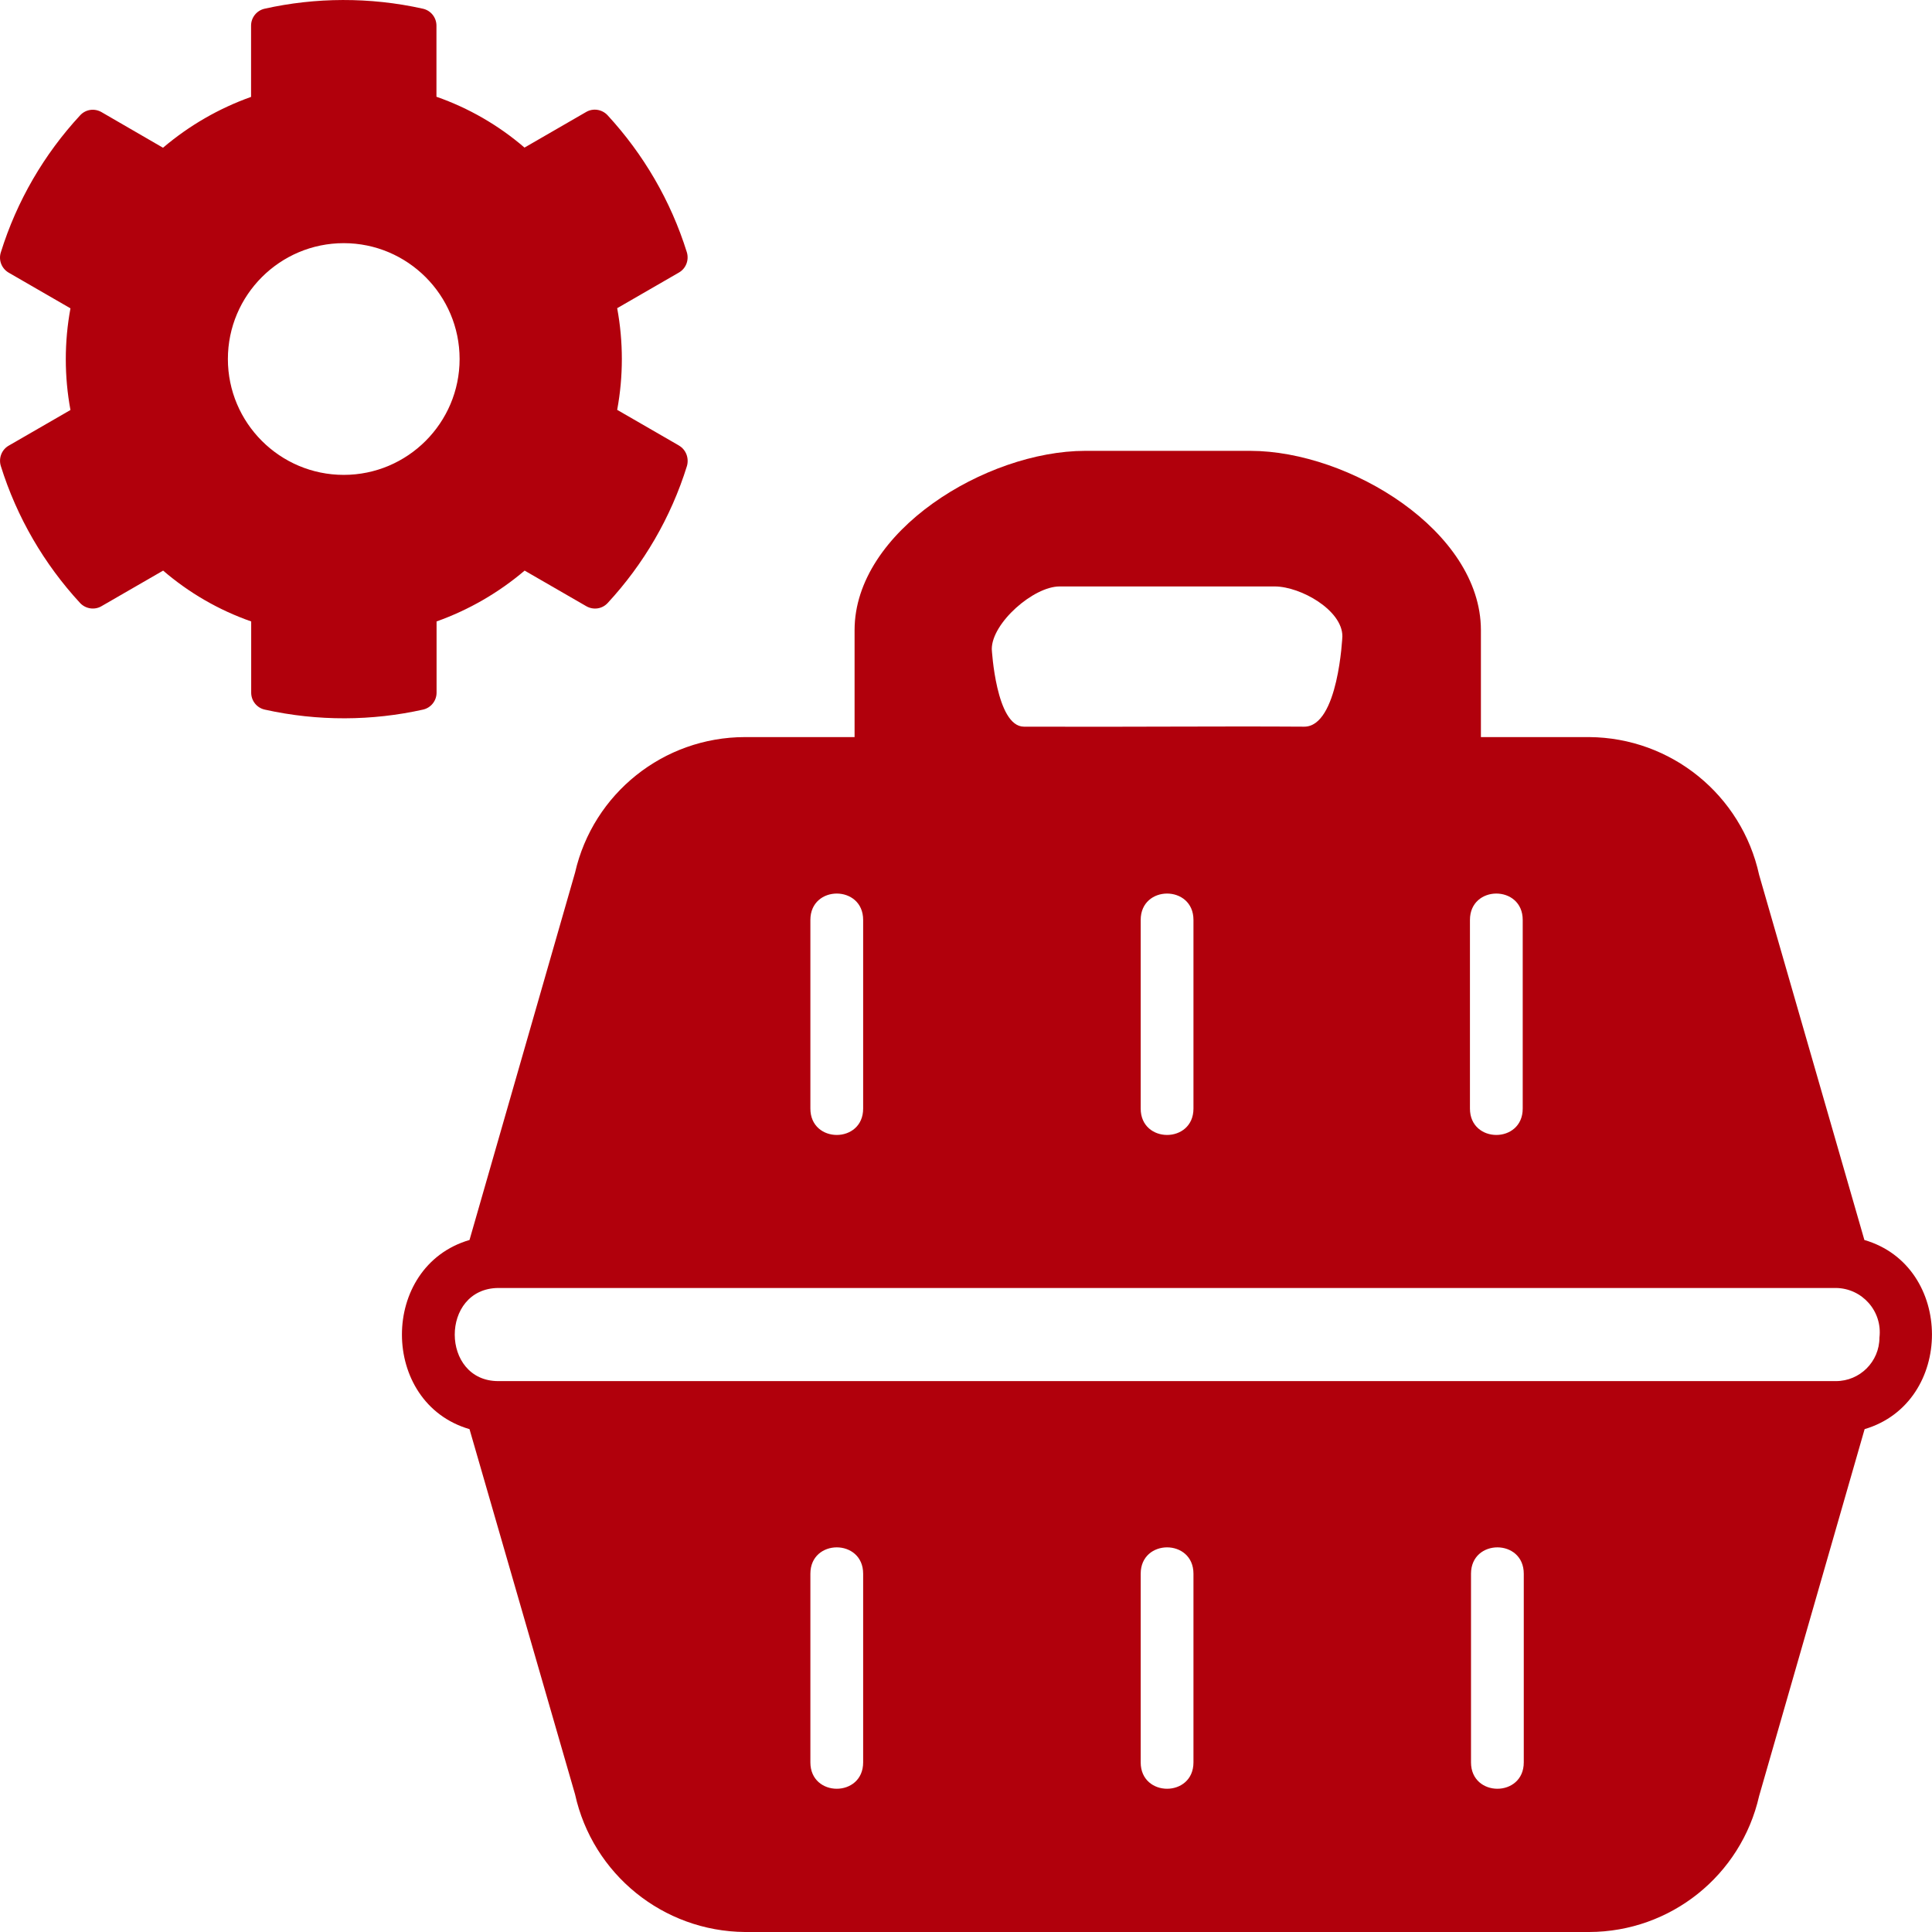
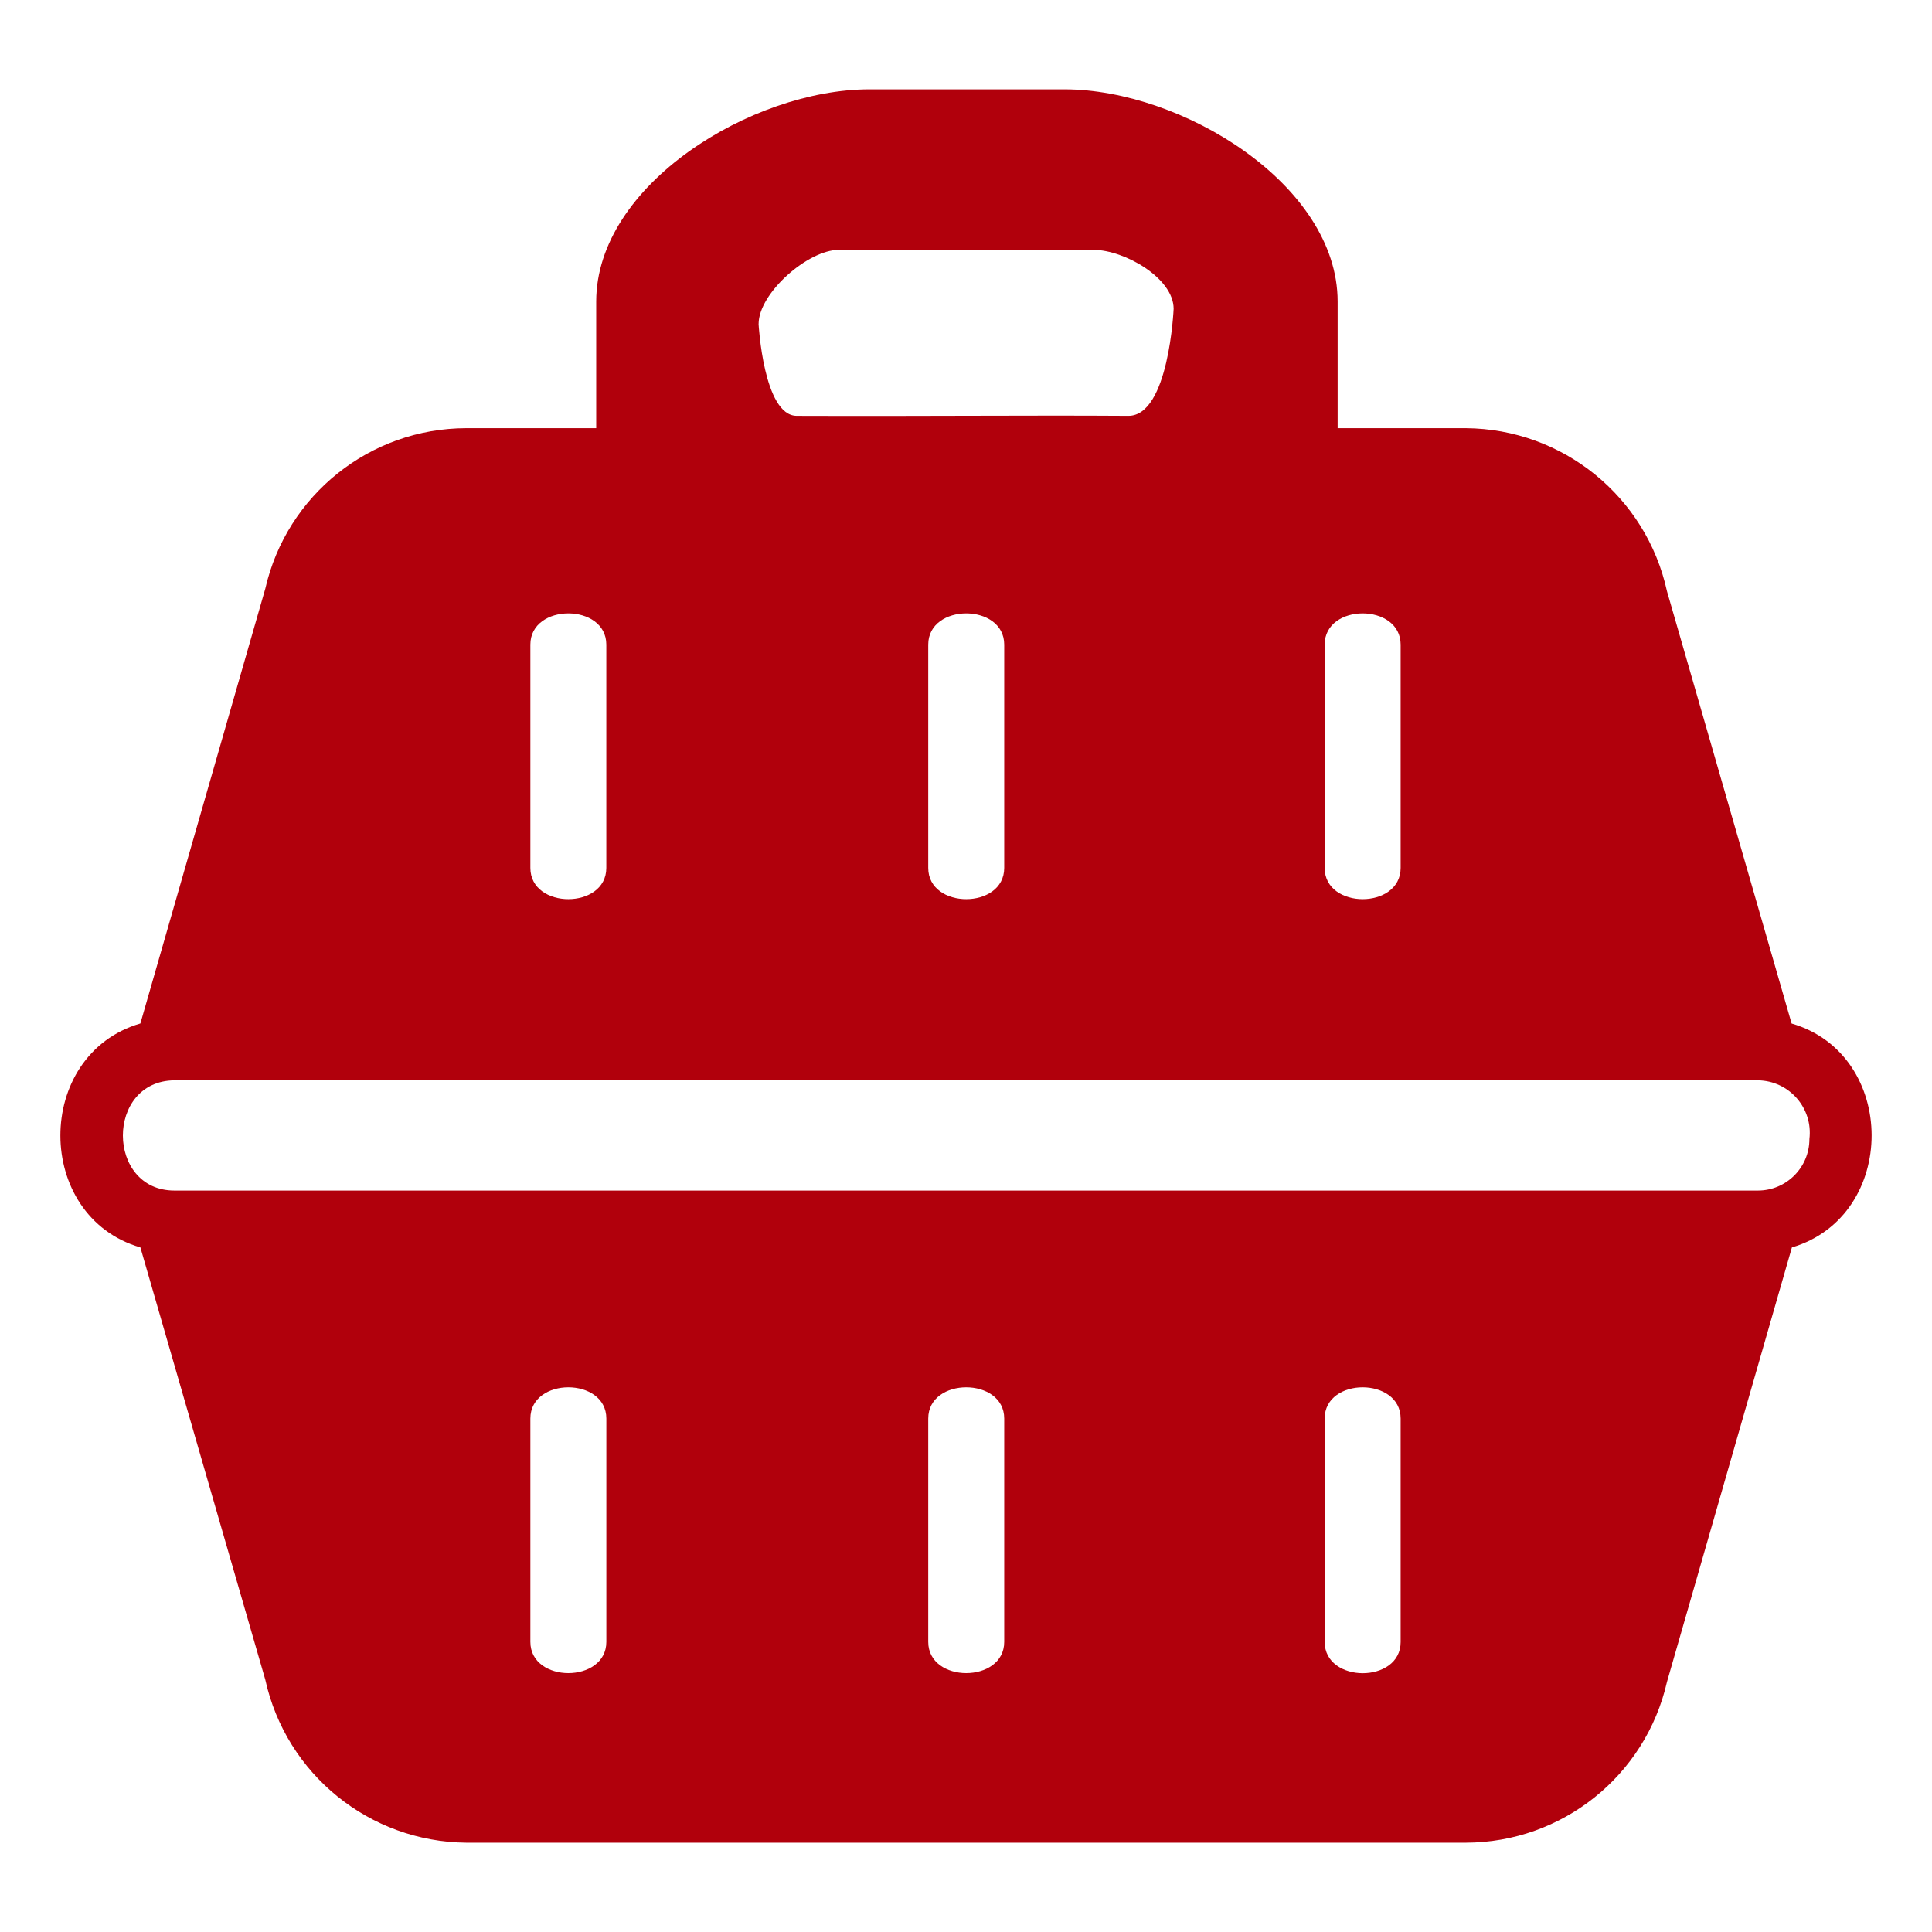
- <svg xmlns="http://www.w3.org/2000/svg" width="64px" height="64px" viewBox="0 0 64 64" version="1.1" id="SVGRoot">
-   <defs id="defs830" />
-   <path style="fill:#b1000c;fill-opacity:1;stroke-width:0.048" id="path2" d="m 22.489,14.757 -2.044,-1.18 c 0.206,-1.113 0.206,-2.255 0,-3.368 L 22.489,9.029 C 22.724,8.895 22.83,8.616 22.753,8.357 22.22,6.649 21.313,5.105 20.128,3.819 19.946,3.622 19.649,3.574 19.418,3.709 L 17.375,4.889 C 16.516,4.15 15.528,3.579 14.458,3.205 V 0.849 c 0,-0.269 -0.187,-0.504 -0.451,-0.561 -1.761,-0.393 -3.565,-0.374 -5.239,0 -0.264,0.058 -0.451,0.293 -0.451,0.561 V 3.21 c -1.065,0.379 -2.053,0.95 -2.917,1.684 L 3.361,3.713 C 3.126,3.579 2.833,3.622 2.651,3.824 1.466,5.105 0.559,6.649 0.027,8.362 c -0.082,0.259 0.029,0.537 0.264,0.672 L 2.334,10.214 c -0.206,1.113 -0.206,2.255 0,3.368 l -2.044,1.18 c -0.235,0.134 -0.341,0.413 -0.264,0.672 0.533,1.708 1.439,3.253 2.624,4.538 0.182,0.197 0.48,0.245 0.71,0.11 l 2.044,-1.18 c 0.859,0.739 1.847,1.31 2.917,1.684 v 2.36 c 0,0.269 0.187,0.504 0.451,0.561 1.761,0.393 3.565,0.374 5.239,0 0.264,-0.058 0.451,-0.293 0.451,-0.561 v -2.36 c 1.065,-0.379 2.053,-0.95 2.917,-1.684 l 2.044,1.18 c 0.235,0.134 0.528,0.091 0.71,-0.11 1.185,-1.281 2.092,-2.826 2.624,-4.538 0.072,-0.264 -0.034,-0.542 -0.269,-0.676 z m -11.102,0.974 c -2.116,0 -3.838,-1.722 -3.838,-3.838 0,-2.116 1.722,-3.838 3.838,-3.838 2.116,0 3.838,1.722 3.838,3.838 0,2.116 -1.722,3.838 -3.838,3.838 z" fill="currentColor" />
-   <path style="display:inline;opacity:1;fill:#b1000c;fill-opacity:1;stroke-width:0.874;stop-opacity:1" d="M 61.76,41.076 58.273,28.98 C 57.693,26.331 55.356,24.436 52.645,24.417 h -3.588 v -3.548 c -0.005,-3.275 -4.359,-5.93 -7.635,-5.934 h -5.478 c -3.275,0.005 -7.63,2.659 -7.635,5.934 v 3.548 h -3.632 c -2.694,0.002 -5.029,1.866 -5.628,4.492 L 15.553,41.076 c -2.989,0.874 -2.98,5.401 0,6.266 L 19.049,59.438 C 19.632,62.085 21.967,63.978 24.677,64 h 27.967 c 2.696,-0.006 5.03,-1.873 5.628,-4.501 l 3.496,-12.157 c 2.98,-0.883 2.972,-5.401 -0.009,-6.266 z M 39.535,30.474 v 6.249 c 0,1.165 -1.748,1.165 -1.748,0 v -6.249 c 0,-1.165 1.748,-1.165 1.748,0 z m -12.69,0 c 0,-1.165 1.748,-1.165 1.748,0 v 6.249 c 0,1.165 -1.748,1.165 -1.748,0 z m 21.849,0 c 0,-1.165 1.748,-1.165 1.748,0 v 6.249 c 0,1.165 -1.748,1.165 -1.748,0 z M 32.854,21.502 c 0,-0.864 1.381,-2.075 2.245,-2.075 h 7.134 c 0.861,0.005 2.235,0.789 2.235,1.65 0,0 -0.131,3.002 -1.268,2.995 -2.924,-0.019 -5.455,0.013 -9.28,0 -0.927,-0.003 -1.066,-2.57 -1.066,-2.57 z m -4.261,36.879 c 0,1.165 -1.748,1.165 -1.748,0 v -6.249 c 0,-1.165 1.748,-1.165 1.748,0 z m 10.942,0 c 0,1.165 -1.748,1.165 -1.748,0 v -6.249 c 0,-1.165 1.748,-1.165 1.748,0 z m 10.942,0 c 0,1.165 -1.748,1.165 -1.748,0 v -6.249 c 0,-1.165 1.748,-1.165 1.748,0 z M 62.259,44.309 c 0,0.796 -0.646,1.442 -1.442,1.442 H 16.506 c -1.914,0 -1.931,-3.068 0,-3.085 h 44.311 c 0.874,0.01 1.546,0.775 1.442,1.643 z" id="path2-6" />
+ <svg xmlns="http://www.w3.org/2000/svg" id="SVGRoot" version="1.1" viewBox="0 0 64 64" height="64px" width="64px">
+   <defs id="defs830">
+     <filter style="color-interpolation-filters:sRGB" id="filter901" x="-0.005" width="1.01" y="-0.005" height="1.01">
+       <feGaussianBlur stdDeviation="0.96" id="feGaussianBlur903" />
+     </filter>
+     <filter style="color-interpolation-filters:sRGB" id="filter905" x="-0.005" width="1.01" y="-0.005" height="1.01">
+       <feGaussianBlur stdDeviation="0.123" id="feGaussianBlur907" />
+     </filter>
+     <filter style="color-interpolation-filters:sRGB" id="filter909" x="-0.009" width="1.018" y="-0.009" height="1.018">
+       <feGaussianBlur stdDeviation="0.123" id="feGaussianBlur911" />
+     </filter>
+     <filter style="color-interpolation-filters:sRGB" id="filter913" x="-0.036" width="1.072" y="-0.036" height="1.072">
+       <feGaussianBlur stdDeviation="0.123" id="feGaussianBlur915" />
+     </filter>
+     <filter style="color-interpolation-filters:sRGB" id="filter917" x="-0.021" width="1.041" y="-0.021" height="1.041">
+       <feGaussianBlur stdDeviation="0.123" id="feGaussianBlur919" />
+     </filter>
+     <filter style="color-interpolation-filters:sRGB" id="filter921" x="-0.008" width="1.015" y="-0.008" height="1.015">
+       <feGaussianBlur stdDeviation="0.123" id="feGaussianBlur923" />
+     </filter>
+   </defs>
+   <path id="path2-2" d="M 59.349,33.904 55.221,19.585 C 54.534,16.449 51.768,14.207 48.558,14.184 H 44.311 V 9.984 C 44.305,6.106 39.15,2.965 35.273,2.959 h -6.485 c -3.877,0.006 -9.032,3.148 -9.038,7.025 v 4.2 h -4.299 c -3.189,0.002 -5.954,2.208 -6.663,5.318 L 4.65,33.904 c -3.538,1.035 -3.528,6.394 0,7.418 l 4.138,14.319 c 0.69,3.134 3.454,5.374 6.663,5.401 h 33.107 c 3.191,-0.007 5.954,-2.217 6.663,-5.328 l 4.138,-14.391 c 3.528,-1.045 3.518,-6.394 -0.011,-7.418 z M 33.266,21.354 v 7.397 c 0,1.38 -2.517,1.38 -2.517,0 v -7.397 c 0,-1.38 2.517,-1.38 2.517,0 z m -15.697,0 c 0,-1.38 2.516,-1.38 2.516,0 v 7.397 c 0,1.38 -2.516,1.38 -2.516,0 z m 26.312,0 c 0,-1.38 2.517,-1.38 2.517,0 v 7.397 c 0,1.38 -2.517,1.38 -2.517,0 z M 25.13,10.733 c 0,-1.023 1.635,-2.456 2.657,-2.456 h 8.445 c 1.019,0.006 2.646,0.934 2.646,1.953 0,0 -0.155,3.554 -1.501,3.545 -3.461,-0.022 -6.458,0.015 -10.986,0 -1.098,-0.004 -1.262,-3.042 -1.262,-3.042 z M 20.086,54.389 c 0,1.38 -2.517,1.38 -2.517,0 v -7.397 c 0,-1.38 2.517,-1.38 2.517,0 z m 13.18,0 c 0,1.38 -2.517,1.38 -2.517,0 v -7.397 c 0,-1.38 2.517,-1.38 2.517,0 z m 13.132,0.006 c 0,1.38 -2.517,1.374 -2.517,-0.006 v -7.397 c 0,-1.38 2.517,-1.38 2.517,0 z M 59.939,37.732 c 0,0.943 -0.764,1.707 -1.707,1.707 H 5.778 c -2.266,0 -2.287,-3.631 0,-3.652 H 58.232 c 1.035,0.012 1.83,0.918 1.707,1.945 z" style="display:inline;opacity:1;fill:#b1000c;fill-opacity:1;stroke-width:1.035;stop-opacity:1" />
</svg>
